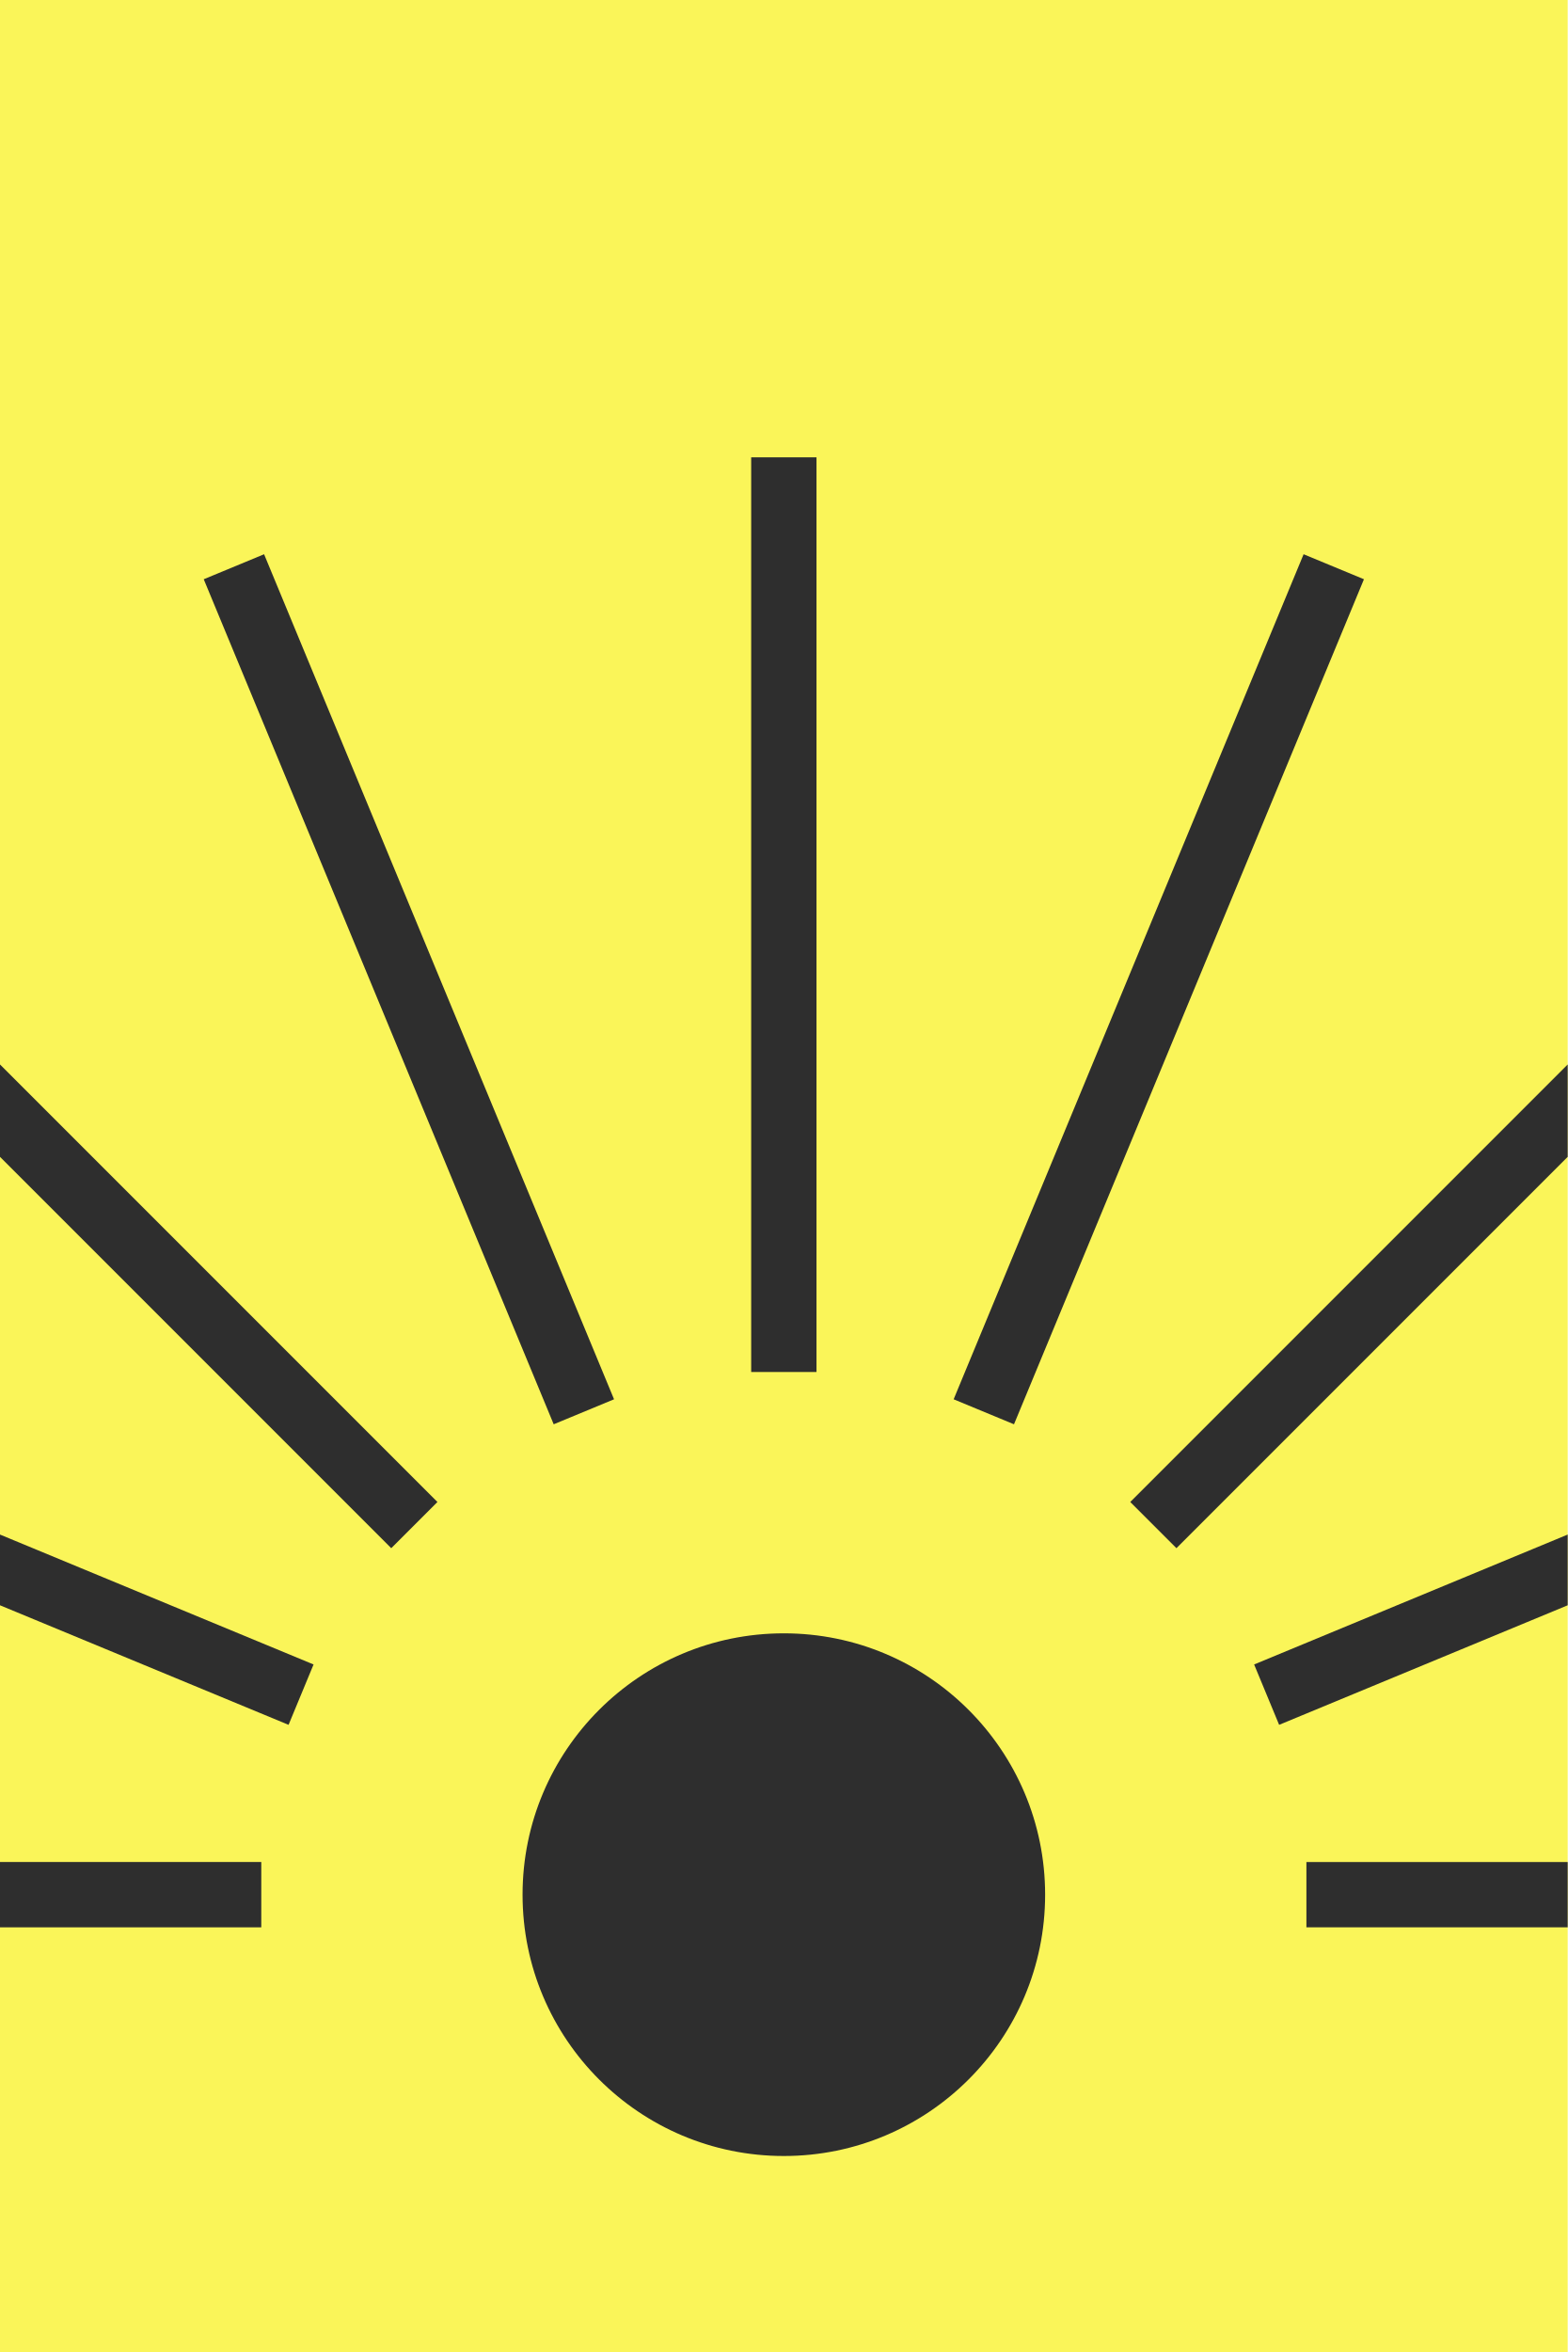
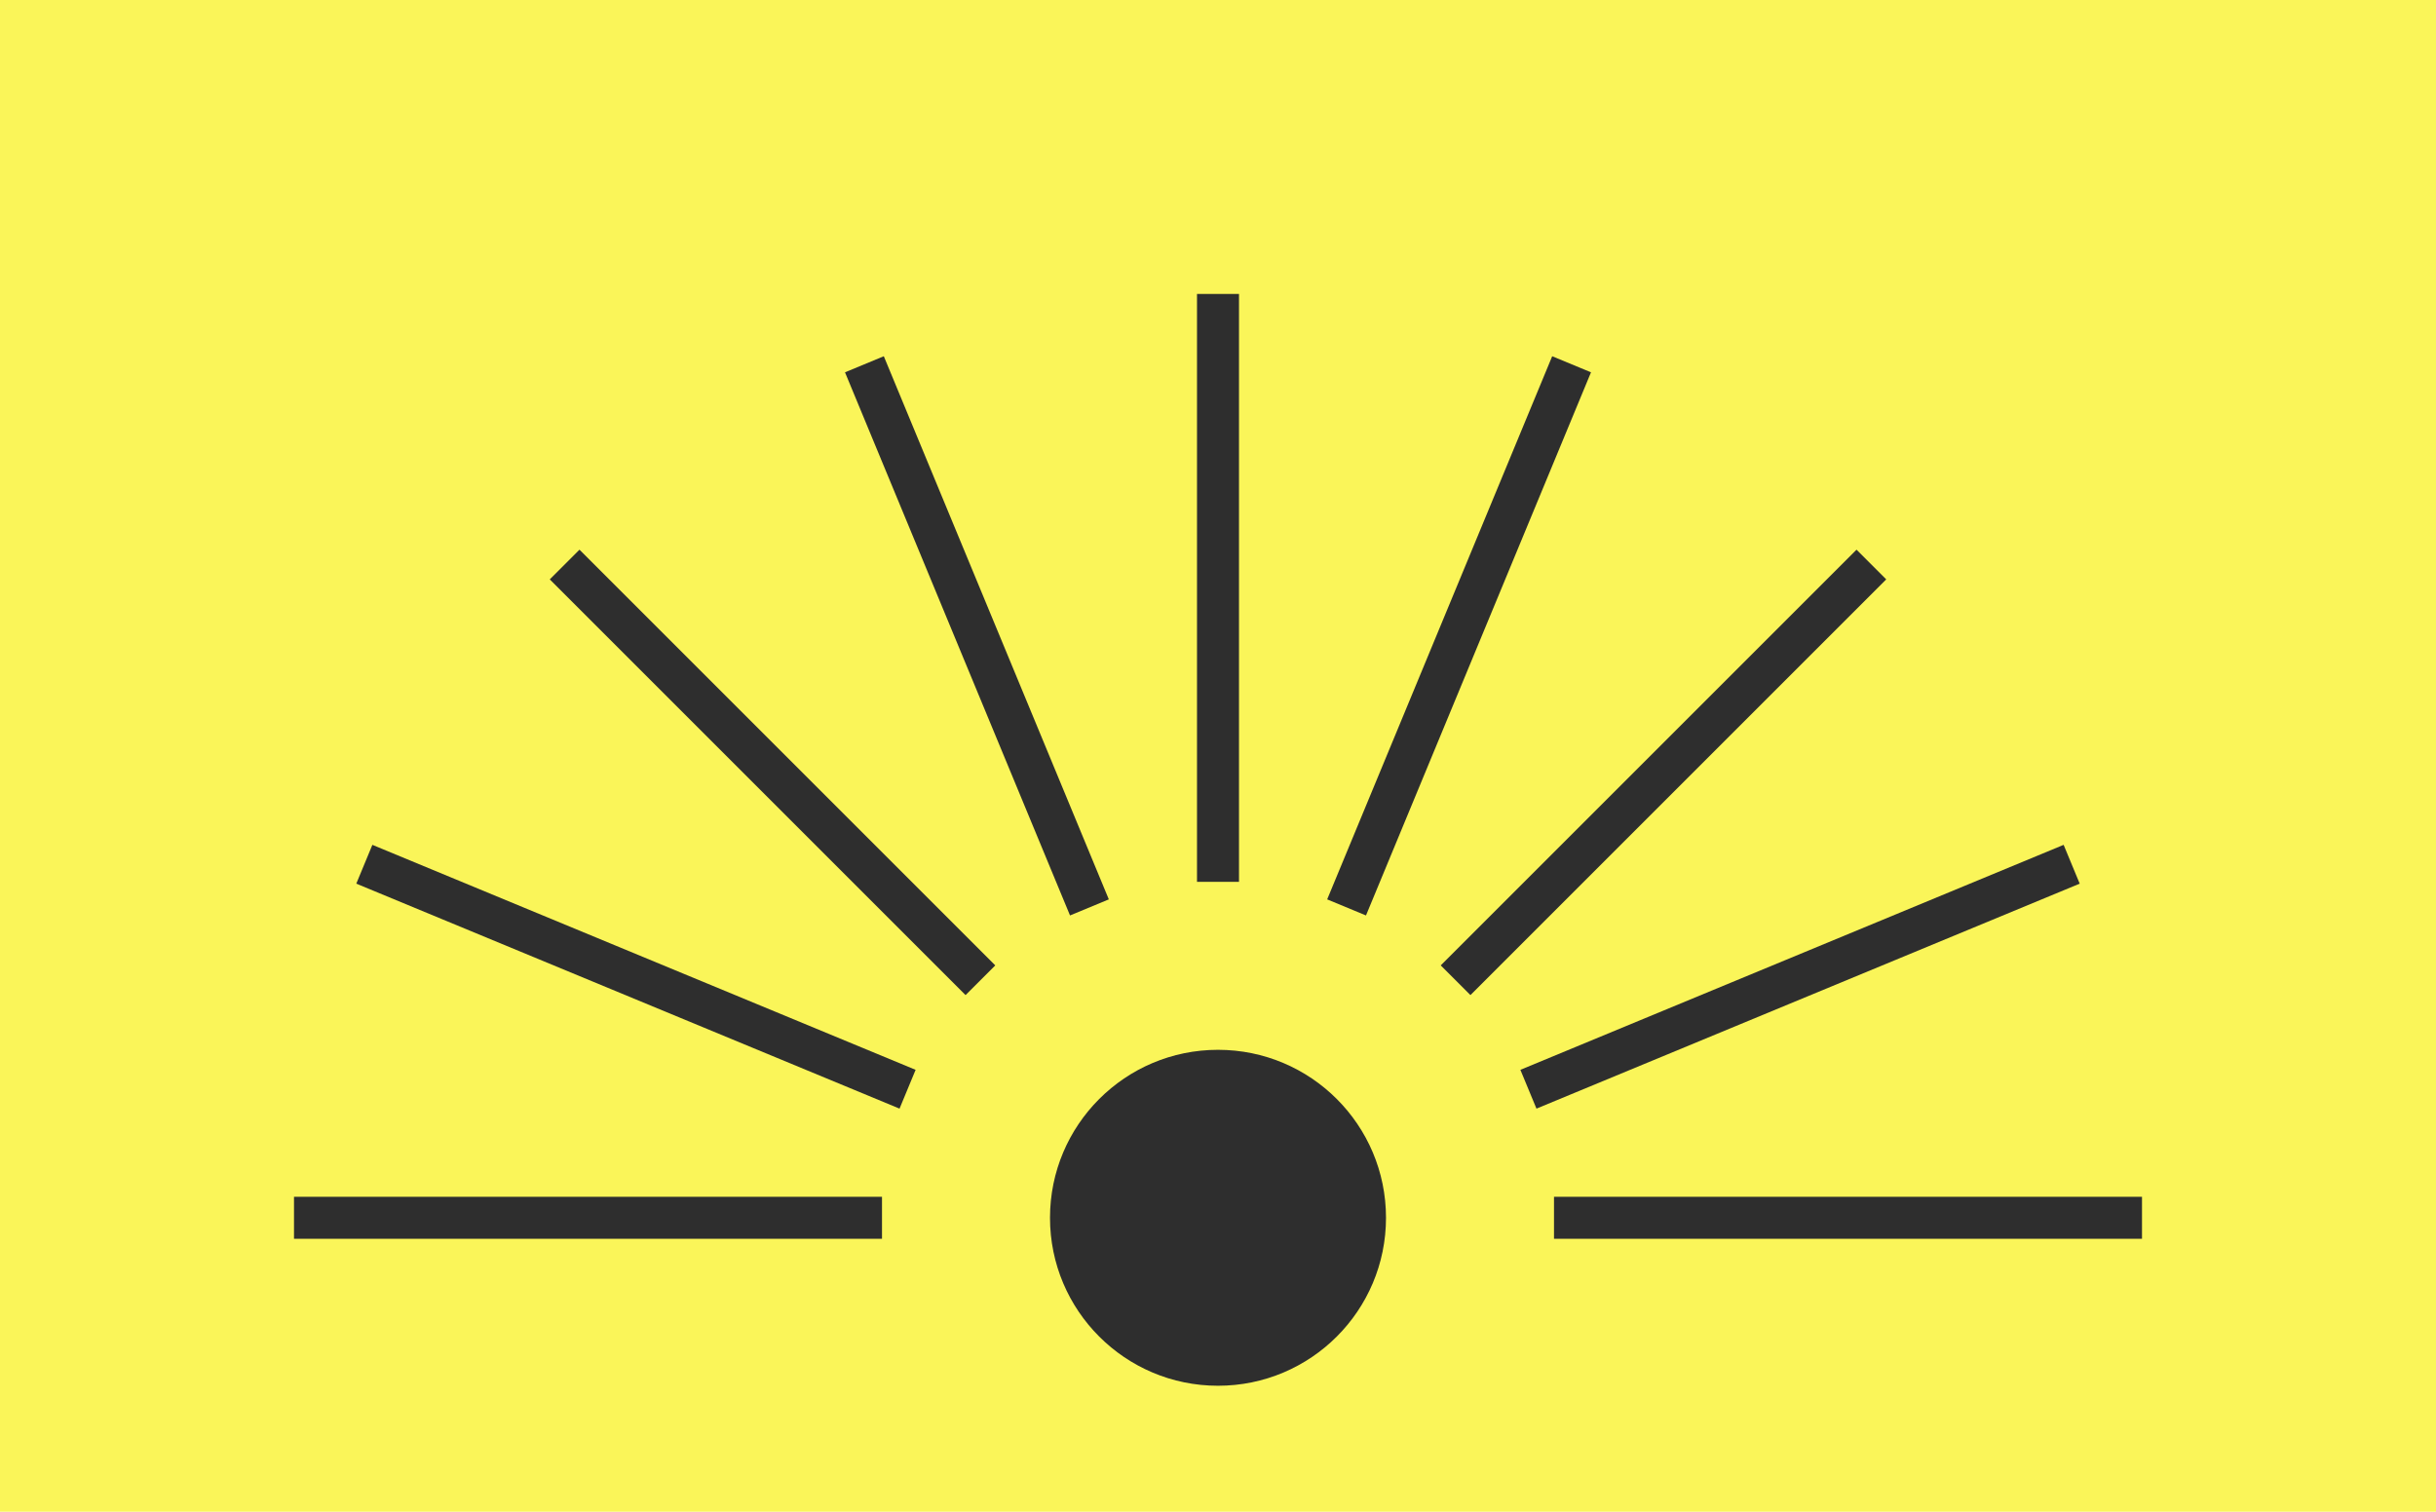
- <svg xmlns="http://www.w3.org/2000/svg" viewBox="0 0 192 288">
-   <defs>
-     <clipPath id="placa">
-       <rect width="192" height="288" />
-     </clipPath>
-   </defs>
-   <g>
-     <rect width="192" height="288" fill="#FAF559" />
-     <g clip-path="url(#placa)">
-       <g fill="#2E2E2E" transform="translate(96 232)">
-         <rect x="-4" y="-176" width="8" height="112" transform="rotate(0)" />
-         <rect x="-4" y="-176" width="8" height="112" transform="rotate(22.5)" />
-         <rect x="-4" y="-176" width="8" height="112" transform="rotate(-22.5)" />
-         <rect x="-4" y="-176" width="8" height="112" transform="rotate(45)" />
-         <rect x="-4" y="-176" width="8" height="112" transform="rotate(-45)" />
-         <rect x="-4" y="-176" width="8" height="112" transform="rotate(67.5)" />
-         <rect x="-4" y="-176" width="8" height="112" transform="rotate(-67.5)" />
-         <rect x="-4" y="-176" width="8" height="112" transform="rotate(90)" />
-         <rect x="-4" y="-176" width="8" height="112" transform="rotate(-90)" />
-         <circle r="32" />
-       </g>
+ <svg xmlns="http://www.w3.org/2000/svg" viewBox="0 0 464 288">
+   <g transform="translate(0 0)">
+     <rect width="464" height="288" fill="#FAF559" />
+     <g fill="#2E2E2E" transform="translate(232 232)">
+       <rect x="-4" y="-176" width="8" height="112" transform="rotate(0)" />
+       <rect x="-4" y="-176" width="8" height="112" transform="rotate(22.5)" />
+       <rect x="-4" y="-176" width="8" height="112" transform="rotate(-22.5)" />
+       <rect x="-4" y="-176" width="8" height="112" transform="rotate(45)" />
+       <rect x="-4" y="-176" width="8" height="112" transform="rotate(-45)" />
+       <rect x="-4" y="-176" width="8" height="112" transform="rotate(67.5)" />
+       <rect x="-4" y="-176" width="8" height="112" transform="rotate(-67.5)" />
+       <rect x="-4" y="-176" width="8" height="112" transform="rotate(90)" />
+       <rect x="-4" y="-176" width="8" height="112" transform="rotate(-90)" />
+       <circle r="32" />
    </g>
  </g>
</svg>
